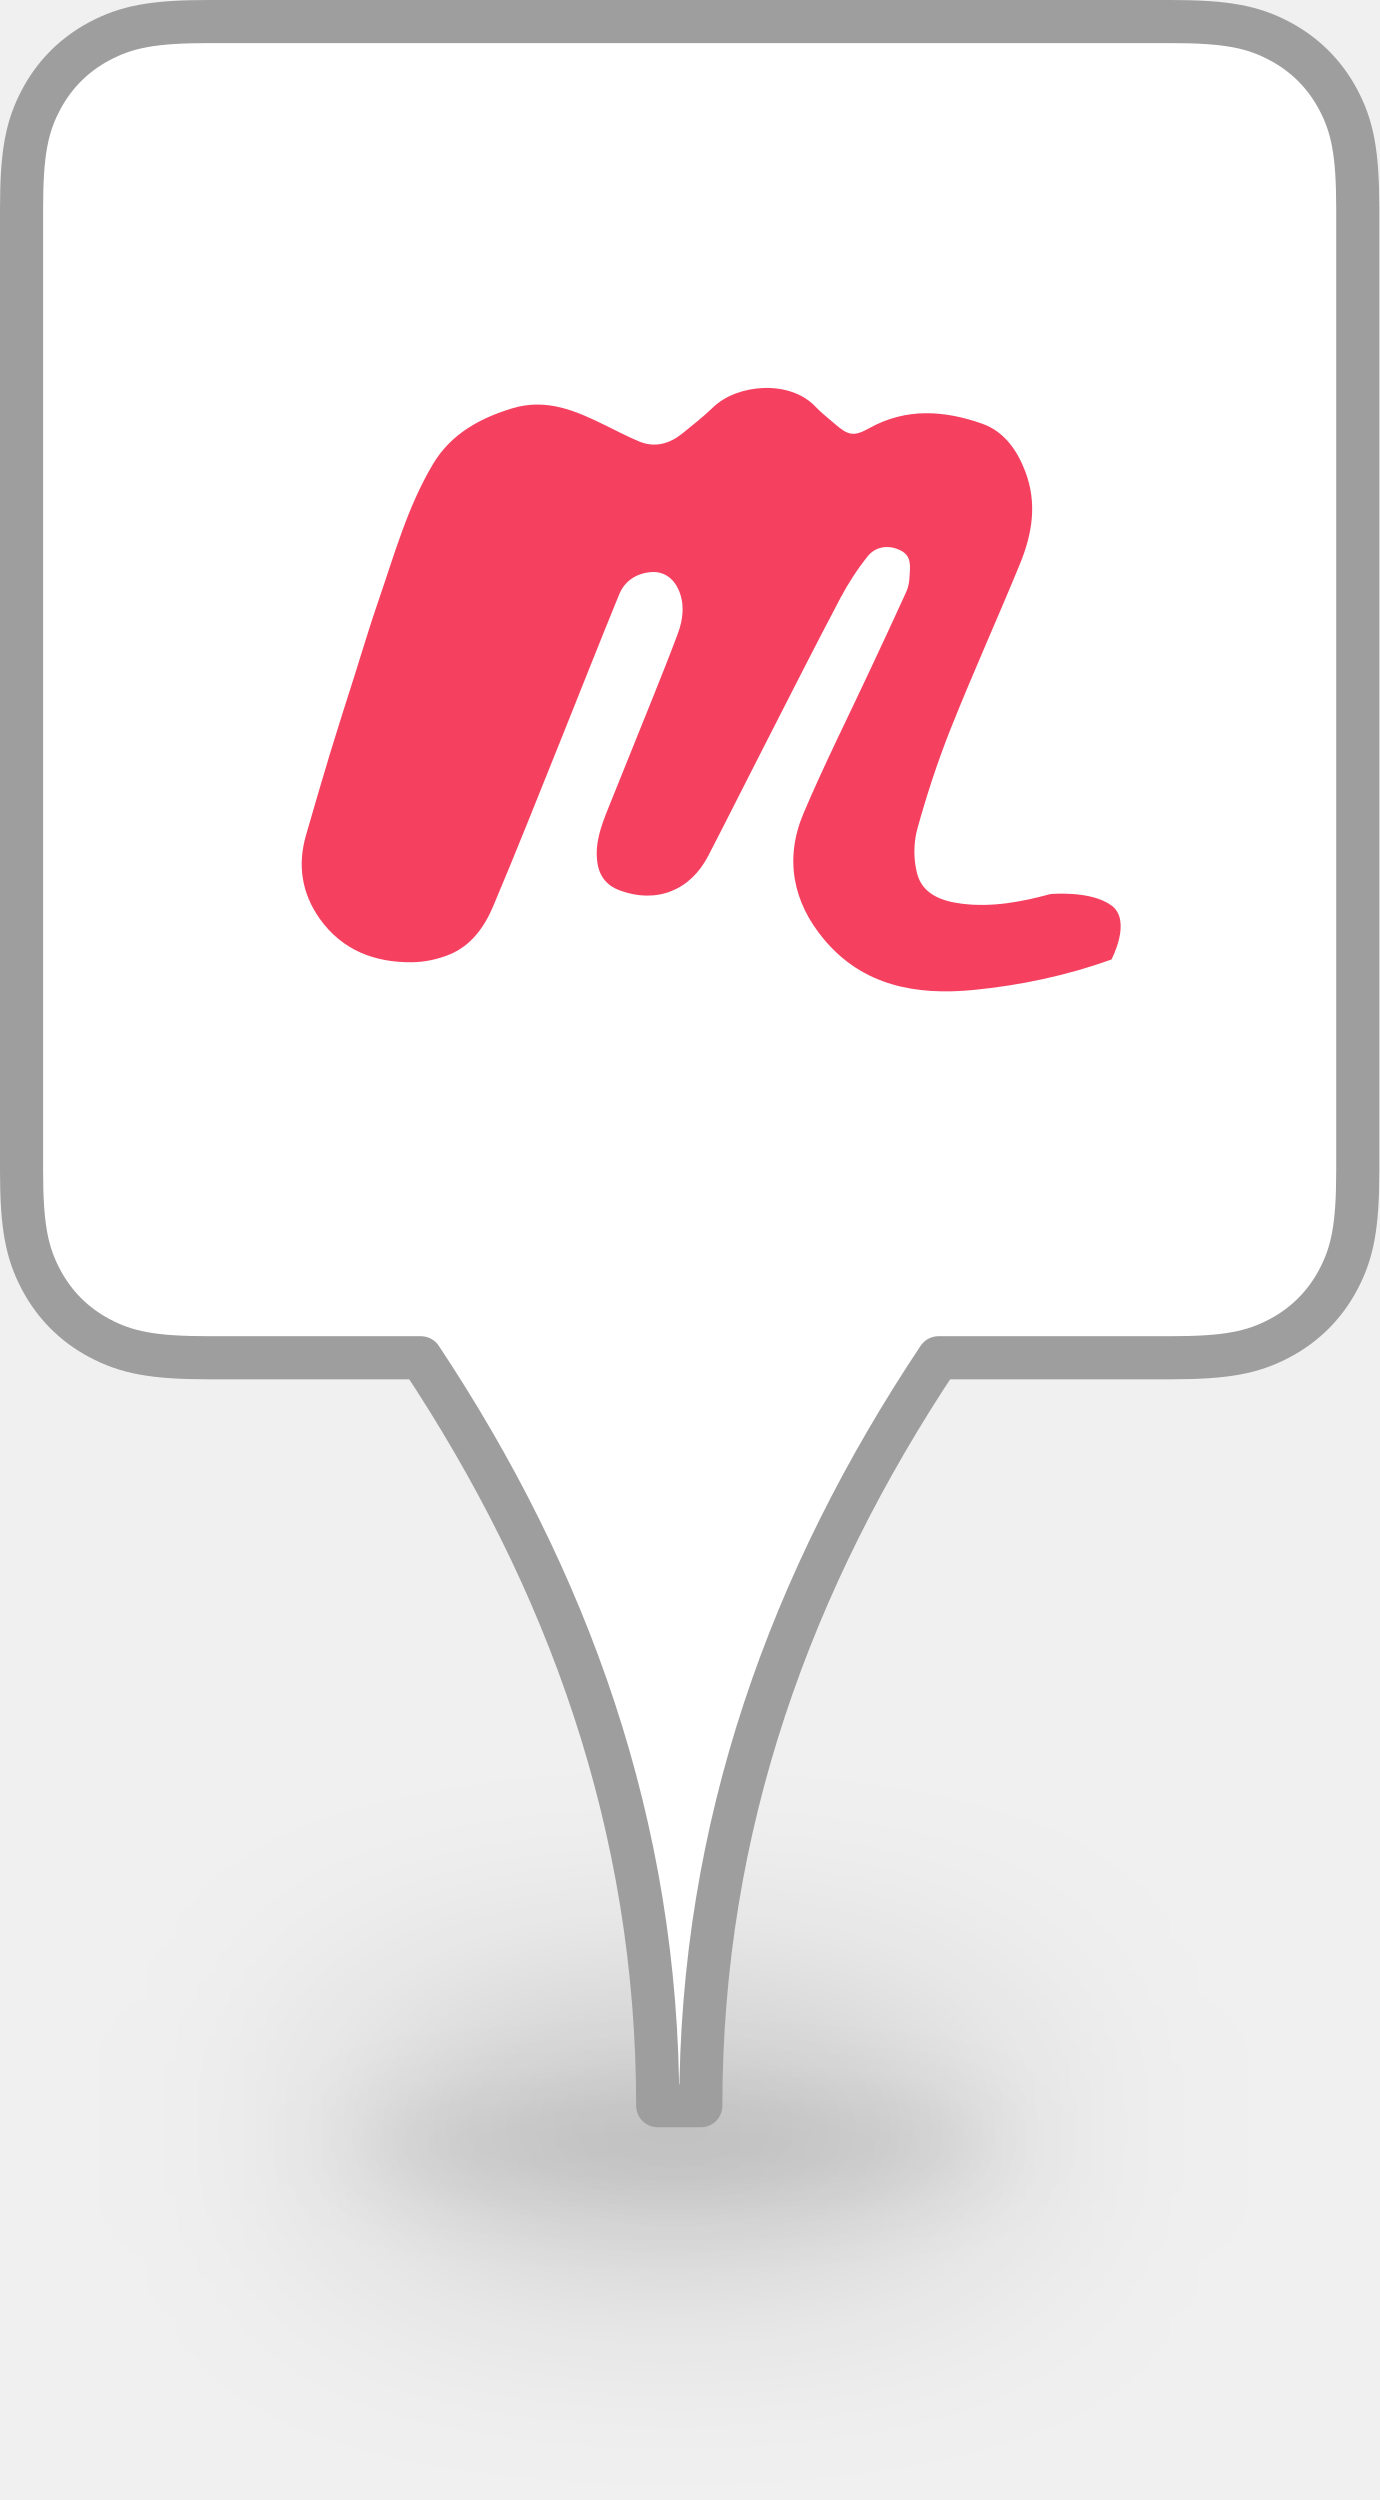
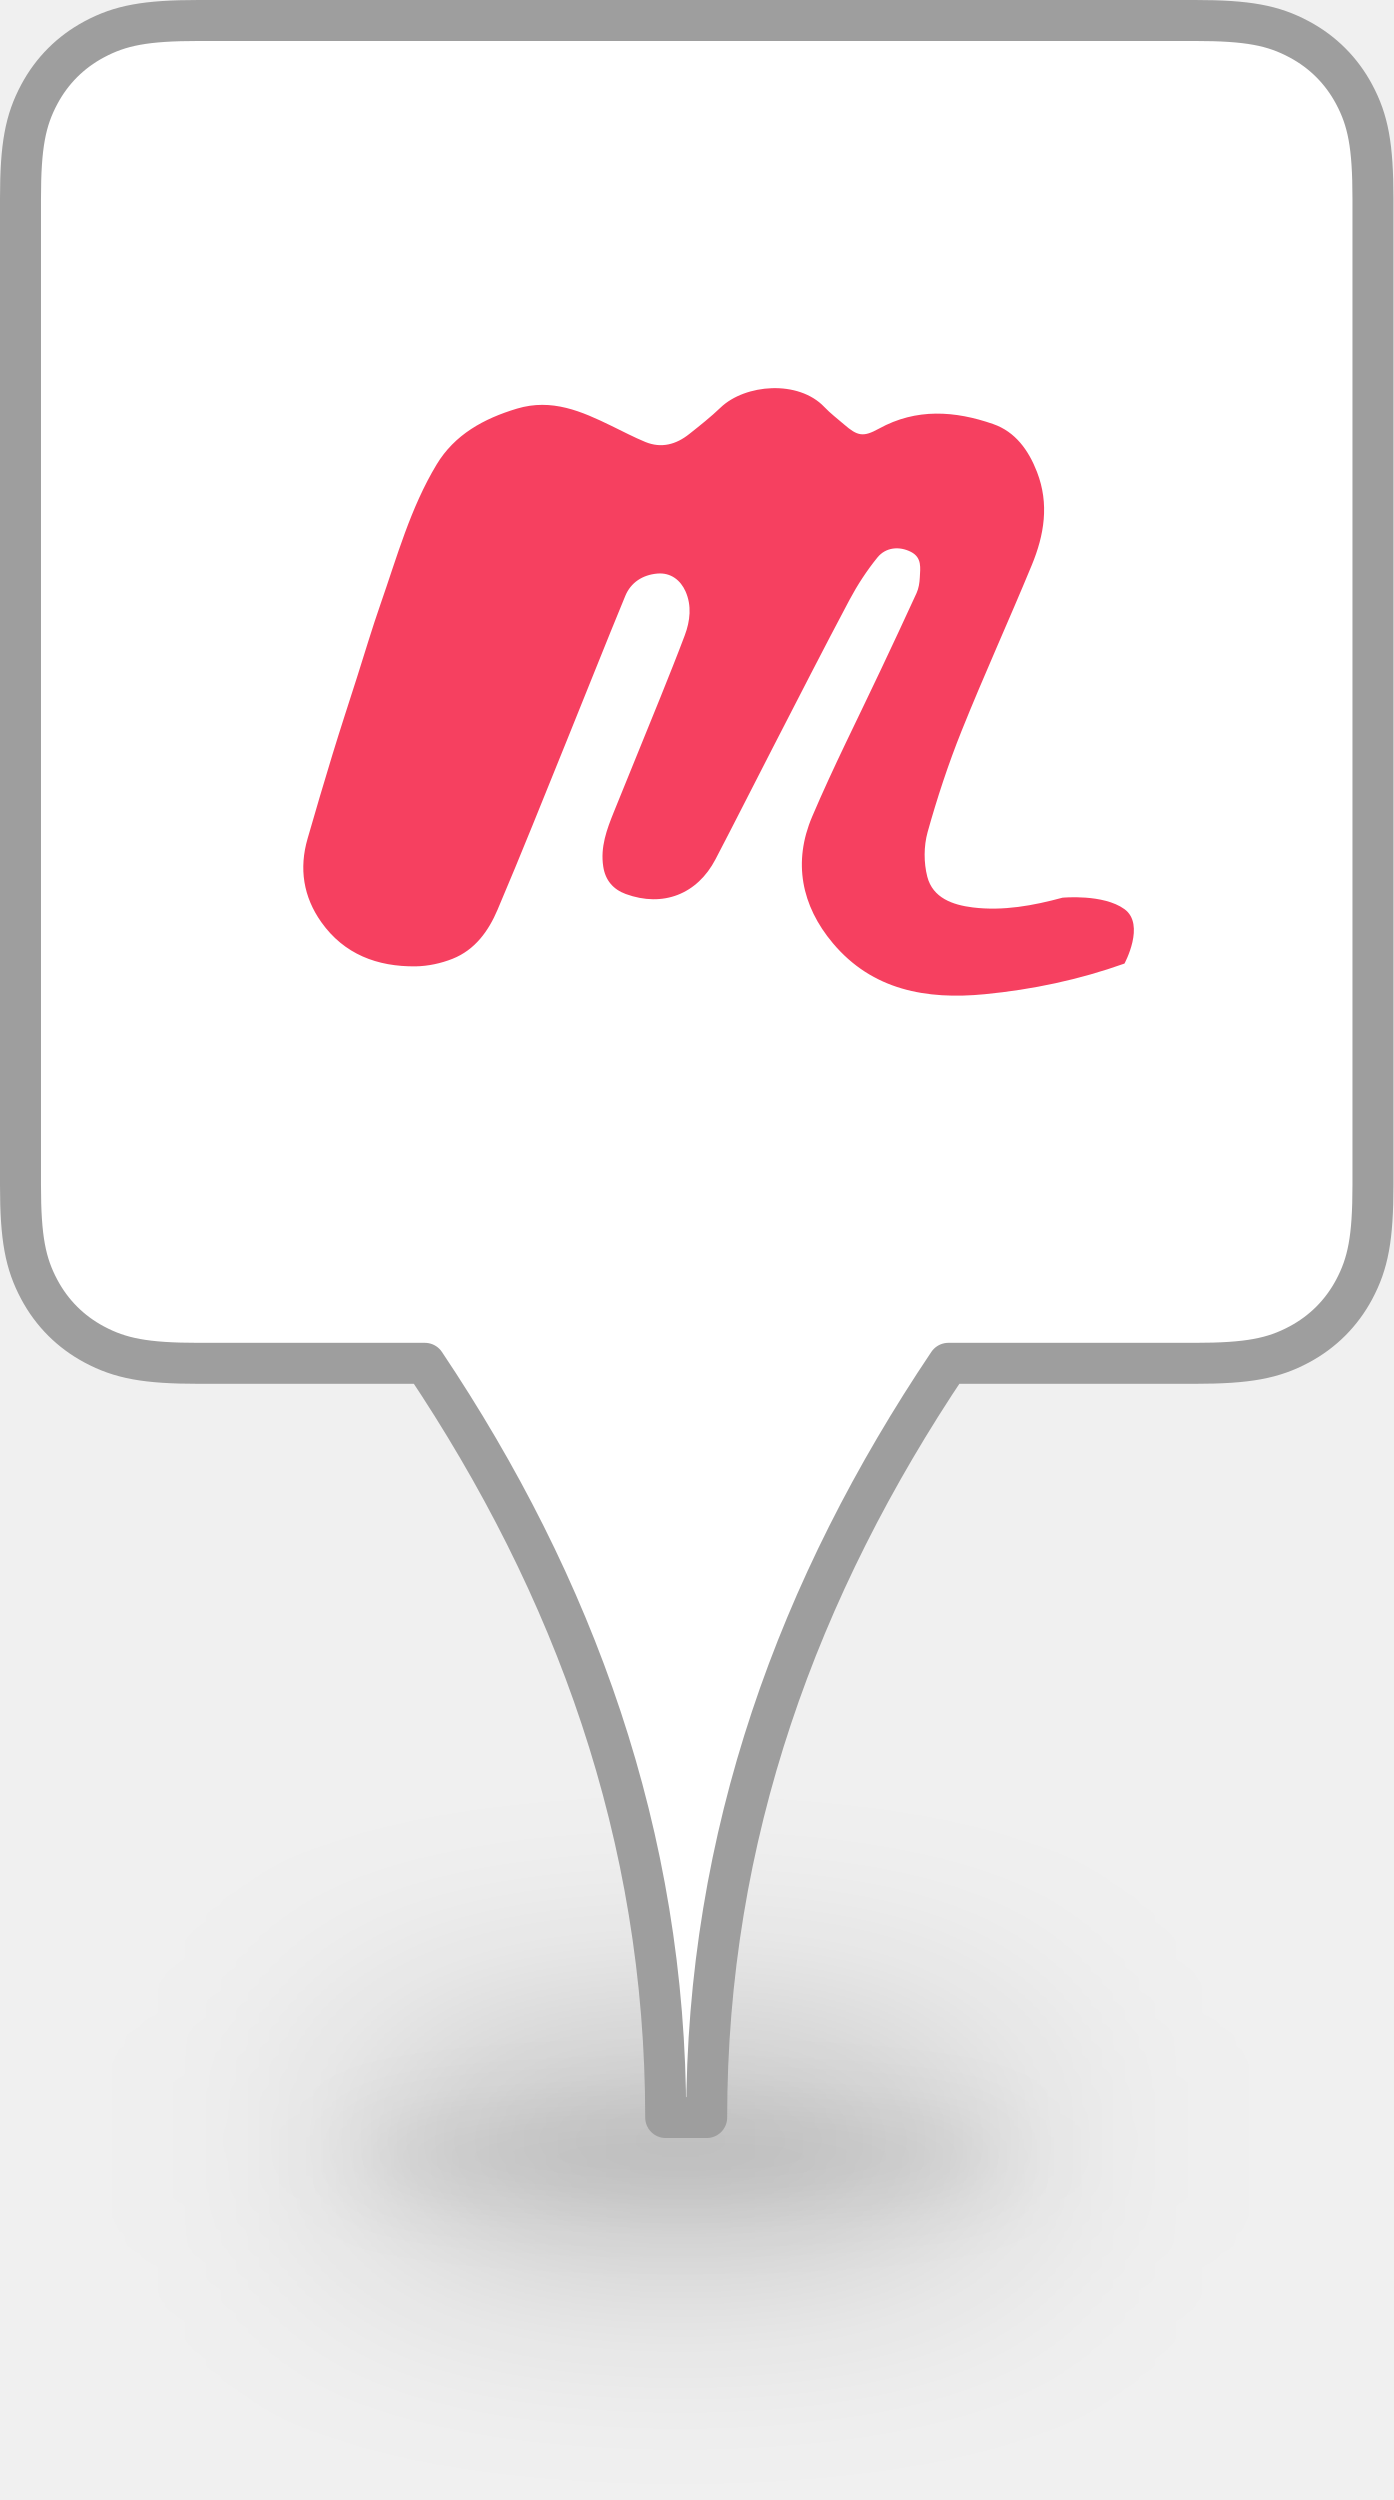
- <svg xmlns="http://www.w3.org/2000/svg" width="32px" height="58px" viewBox="0 0 32 58" version="1.1">
+ <svg xmlns="http://www.w3.org/2000/svg" width="34px" height="61px" viewBox="0 0 34 61" version="1.1">
  <defs>
-     <filter x="-57.1%" y="-240.0%" width="214.3%" height="580.0%" filterUnits="objectBoundingBox" id="filter-1">
+     <filter x="-53.6%" y="-226.7%" width="207.1%" height="553.3%" filterUnits="objectBoundingBox" id="filter-1">
      <feGaussianBlur stdDeviation="3" in="SourceGraphic" />
    </filter>
-     <filter x="-19.0%" y="-200.0%" width="138.1%" height="500.0%" filterUnits="objectBoundingBox" id="filter-2">
+     <filter x="-17.9%" y="-188.9%" width="135.7%" height="477.8%" filterUnits="objectBoundingBox" id="filter-2">
      <feGaussianBlur stdDeviation="1" in="SourceGraphic" />
    </filter>
  </defs>
  <g id="VuePeople-updates-1.1" stroke="none" stroke-width="1" fill="none" fill-rule="evenodd">
    <g id="Map---component-(New-pins---inventory)" transform="translate(-317, -514)">
      <g id="pin-meetup-1-copy" transform="translate(318, 515)">
-         <ellipse id="Oval-2" fill-opacity="0.3" fill="#000000" filter="url(#filter-1)" cx="14.625" cy="48.375" rx="7.875" ry="1.875" />
-         <ellipse id="Oval-2" fill-opacity="0.1" fill="#000000" filter="url(#filter-2)" cx="14.625" cy="48.75" rx="7.875" ry="1" />
-         <path d="M20.774,30.5 C17.36,35.625 15.259,41.349 15.259,47.853 L14.259,47.853 C14.259,41.348 12.165,35.625 8.764,30.5 L3.846,30.5 C2.551,30.5 1.937,30.381 1.299,30.04 C0.723,29.732 0.268,29.277 -0.04,28.701 C-0.381,28.063 -0.5,27.449 -0.5,26.154 L-0.5,3.846 C-0.5,2.551 -0.381,1.937 -0.04,1.299 C0.268,0.723 0.723,0.268 1.299,-0.04 C1.937,-0.381 2.551,-0.5 3.846,-0.5 L26.154,-0.5 C27.449,-0.5 28.063,-0.381 28.701,-0.04 C29.277,0.268 29.732,0.723 30.04,1.299 C30.381,1.937 30.5,2.551 30.5,3.846 L30.5,26.154 C30.5,27.449 30.381,28.063 30.04,28.701 C29.732,29.277 29.277,29.732 28.701,30.04 C28.063,30.381 27.449,30.5 26.154,30.5 L20.774,30.5 Z" id="Combined-Shape" stroke="#9E9E9E" fill="#FFFFFF" stroke-linecap="round" stroke-linejoin="round" />
-         <path d="M23.367,19.743 C22.697,19.925 22.011,20.054 21.313,19.966 C20.854,19.909 20.4,19.749 20.275,19.26 C20.192,18.937 20.193,18.555 20.281,18.234 C20.499,17.445 20.755,16.662 21.058,15.901 C21.569,14.618 22.14,13.358 22.664,12.08 C22.949,11.385 23.068,10.671 22.784,9.932 C22.591,9.43 22.288,9.006 21.782,8.828 C20.911,8.522 20.024,8.456 19.168,8.933 C18.809,9.134 18.68,9.106 18.369,8.835 C18.218,8.703 18.056,8.581 17.919,8.435 C17.325,7.804 16.109,7.905 15.547,8.447 C15.321,8.664 15.075,8.86 14.83,9.057 C14.532,9.297 14.194,9.394 13.825,9.241 C13.56,9.13 13.305,8.995 13.047,8.869 C12.366,8.534 11.686,8.232 10.889,8.472 C10.126,8.702 9.461,9.073 9.05,9.759 C8.45,10.761 8.145,11.886 7.766,12.979 C7.574,13.534 7.408,14.098 7.23,14.658 C7.04,15.259 6.845,15.86 6.662,16.463 C6.468,17.1 6.284,17.739 6.099,18.378 C5.899,19.069 6,19.721 6.413,20.308 C6.933,21.045 7.693,21.336 8.573,21.324 C8.855,21.32 9.152,21.255 9.414,21.151 C9.931,20.944 10.239,20.505 10.443,20.022 C10.994,18.717 11.514,17.399 12.043,16.084 C12.485,14.986 12.916,13.884 13.366,12.788 C13.494,12.478 13.76,12.303 14.099,12.273 C14.409,12.246 14.631,12.429 14.743,12.682 C14.888,13.01 14.851,13.364 14.726,13.698 C14.549,14.175 14.359,14.649 14.17,15.122 C13.816,16.005 13.458,16.885 13.105,17.767 C12.943,18.171 12.793,18.574 12.861,19.025 C12.91,19.342 13.089,19.551 13.376,19.657 C14.227,19.972 15.013,19.664 15.431,18.856 C15.872,18.004 16.3,17.146 16.738,16.292 C17.32,15.152 17.898,14.01 18.495,12.879 C18.676,12.537 18.89,12.206 19.132,11.904 C19.326,11.663 19.637,11.638 19.9,11.773 C20.158,11.906 20.113,12.147 20.102,12.367 C20.097,12.487 20.077,12.614 20.029,12.722 C19.762,13.313 19.486,13.9 19.212,14.487 C18.686,15.615 18.125,16.729 17.64,17.873 C17.198,18.919 17.391,19.925 18.115,20.791 C19.017,21.873 20.254,22.097 21.587,21.967 C22.68,21.86 23.749,21.632 24.785,21.261 C24.785,21.261 25.269,20.361 24.785,20.006 C24.3,19.651 23.367,19.743 23.367,19.743" id="Fill-1" fill="#F64060" />
+         <ellipse id="Oval-2" fill-opacity="0.3" fill="#000000" filter="url(#filter-1)" cx="15.6" cy="51.221" rx="8.4" ry="1.985" />
+         <ellipse id="Oval-2" fill-opacity="0.1" fill="#000000" filter="url(#filter-2)" cx="15.6" cy="51.618" rx="8.4" ry="1" />
+         <path d="M22.14,32.265 C18.49,37.699 16.243,43.769 16.243,50.668 L15.243,50.668 C15.243,43.769 13.004,37.699 9.367,32.265 L3.846,32.265 C2.551,32.265 1.937,32.146 1.299,31.805 C0.723,31.497 0.268,31.042 -0.04,30.466 C-0.381,29.828 -0.5,29.214 -0.5,27.919 L-0.5,3.846 C-0.5,2.551 -0.381,1.937 -0.04,1.299 C0.268,0.723 0.723,0.268 1.299,-0.04 C1.937,-0.381 2.551,-0.5 3.846,-0.5 L28.154,-0.5 C29.449,-0.5 30.063,-0.381 30.701,-0.04 C31.277,0.268 31.732,0.723 32.04,1.299 C32.381,1.937 32.5,2.551 32.5,3.846 L32.5,27.919 C32.5,29.214 32.381,29.828 32.04,30.466 C31.732,31.042 31.277,31.497 30.701,31.805 C30.063,32.146 29.449,32.265 28.154,32.265 L22.14,32.265 Z" id="Combined-Shape" stroke="#9E9E9E" fill="#FFFFFF" stroke-linecap="round" stroke-linejoin="round" />
+         <path d="M24.924,20.904 C24.21,21.097 23.479,21.233 22.733,21.141 C22.244,21.08 21.76,20.91 21.626,20.392 C21.538,20.05 21.539,19.647 21.633,19.306 C21.866,18.471 22.139,17.642 22.462,16.836 C23.007,15.478 23.616,14.144 24.175,12.79 C24.479,12.055 24.606,11.299 24.303,10.516 C24.097,9.984 23.774,9.535 23.234,9.347 C22.305,9.024 21.359,8.954 20.446,9.459 C20.062,9.671 19.925,9.642 19.594,9.355 C19.432,9.215 19.26,9.085 19.114,8.931 C18.48,8.263 17.183,8.37 16.583,8.944 C16.343,9.174 16.08,9.382 15.819,9.589 C15.5,9.844 15.141,9.946 14.746,9.784 C14.464,9.667 14.192,9.524 13.917,9.39 C13.19,9.036 12.466,8.716 11.615,8.97 C10.801,9.214 10.092,9.606 9.654,10.333 C9.014,11.394 8.688,12.585 8.284,13.742 C8.079,14.33 7.902,14.927 7.713,15.52 C7.509,16.157 7.301,16.793 7.106,17.431 C6.899,18.106 6.702,18.782 6.506,19.459 C6.293,20.19 6.4,20.881 6.841,21.502 C7.395,22.283 8.206,22.591 9.145,22.579 C9.446,22.574 9.762,22.506 10.041,22.395 C10.594,22.176 10.922,21.711 11.139,21.2 C11.727,19.818 12.282,18.422 12.846,17.03 C13.318,15.868 13.778,14.7 14.257,13.54 C14.393,13.212 14.678,13.027 15.039,12.995 C15.37,12.966 15.606,13.16 15.726,13.428 C15.881,13.775 15.841,14.15 15.708,14.503 C15.518,15.009 15.316,15.51 15.115,16.012 C14.737,16.946 14.355,17.878 13.978,18.812 C13.805,19.24 13.646,19.667 13.719,20.144 C13.77,20.48 13.962,20.701 14.268,20.814 C15.176,21.146 16.014,20.82 16.459,19.965 C16.93,19.063 17.387,18.154 17.853,17.25 C18.475,16.044 19.091,14.835 19.728,13.636 C19.921,13.274 20.149,12.924 20.408,12.604 C20.614,12.349 20.946,12.323 21.227,12.466 C21.502,12.606 21.454,12.862 21.443,13.095 C21.437,13.222 21.416,13.356 21.364,13.471 C21.08,14.096 20.785,14.718 20.493,15.34 C19.931,16.533 19.333,17.713 18.817,18.925 C18.345,20.032 18.551,21.097 19.322,22.014 C20.285,23.16 21.604,23.397 23.026,23.259 C24.192,23.146 25.332,22.905 26.437,22.511 C26.437,22.511 26.954,21.559 26.437,21.183 C25.92,20.807 24.924,20.904 24.924,20.904" id="Fill-1" fill="#F64060" />
      </g>
    </g>
  </g>
</svg>
